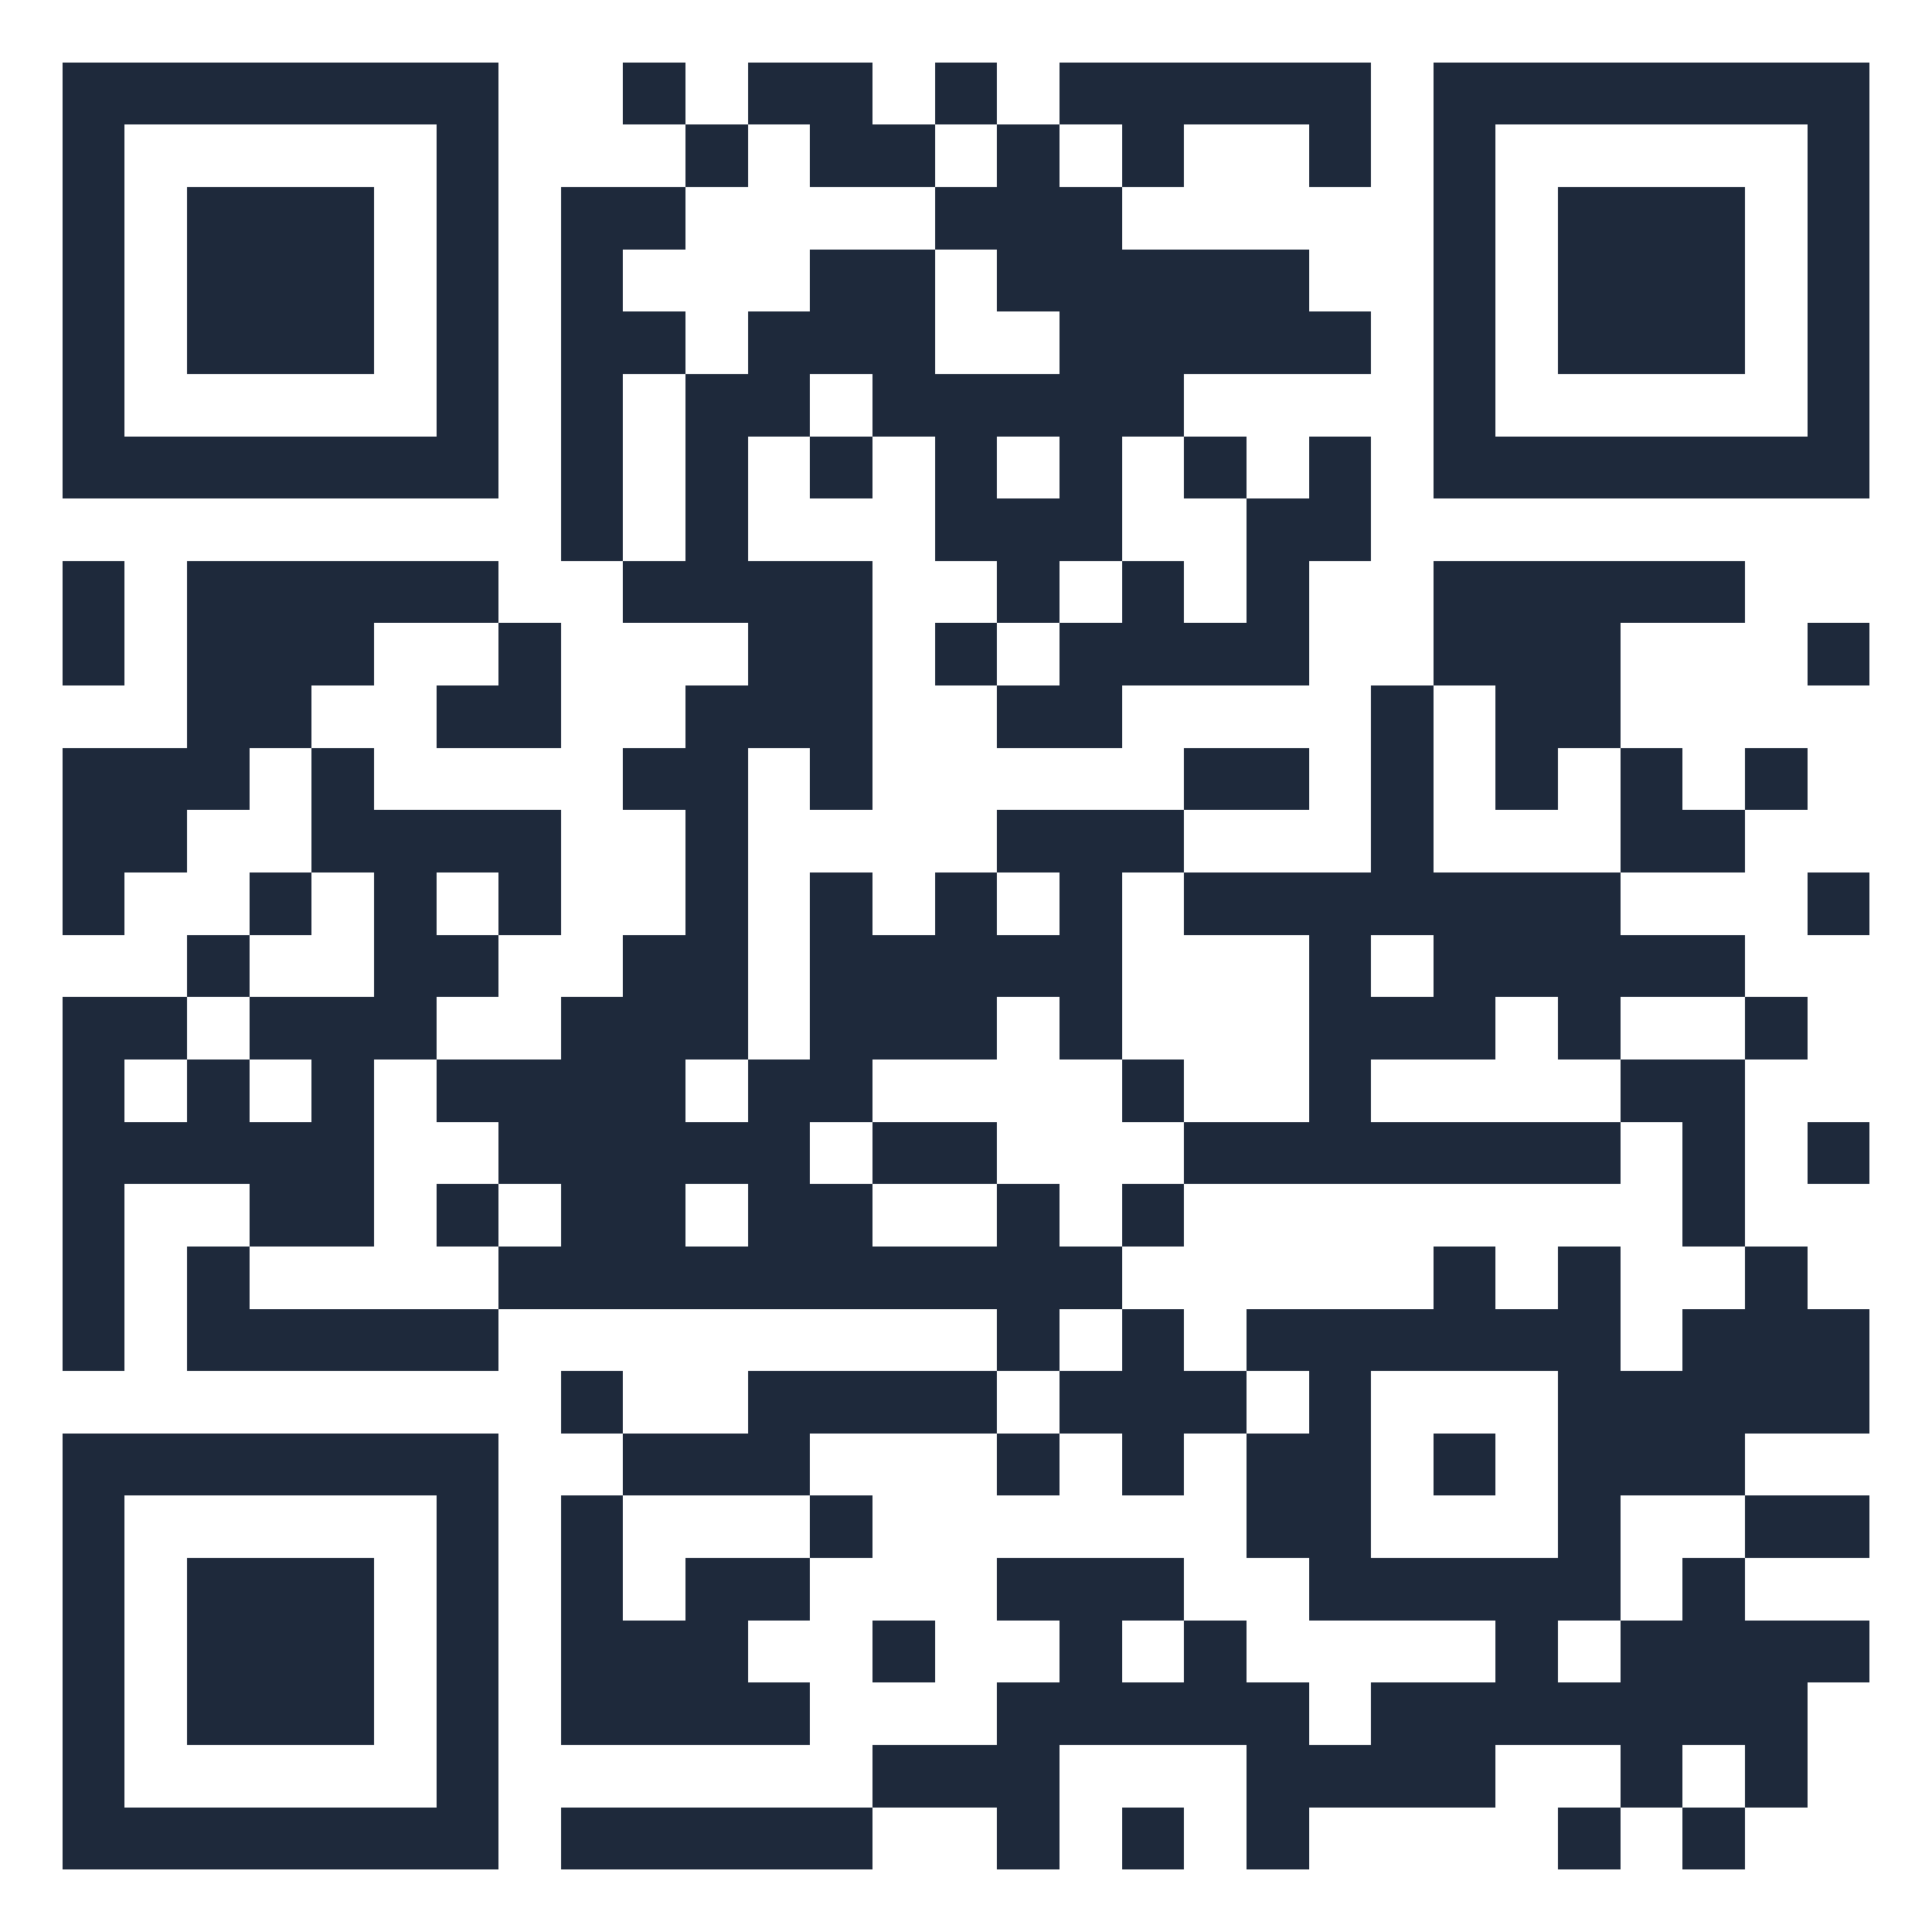
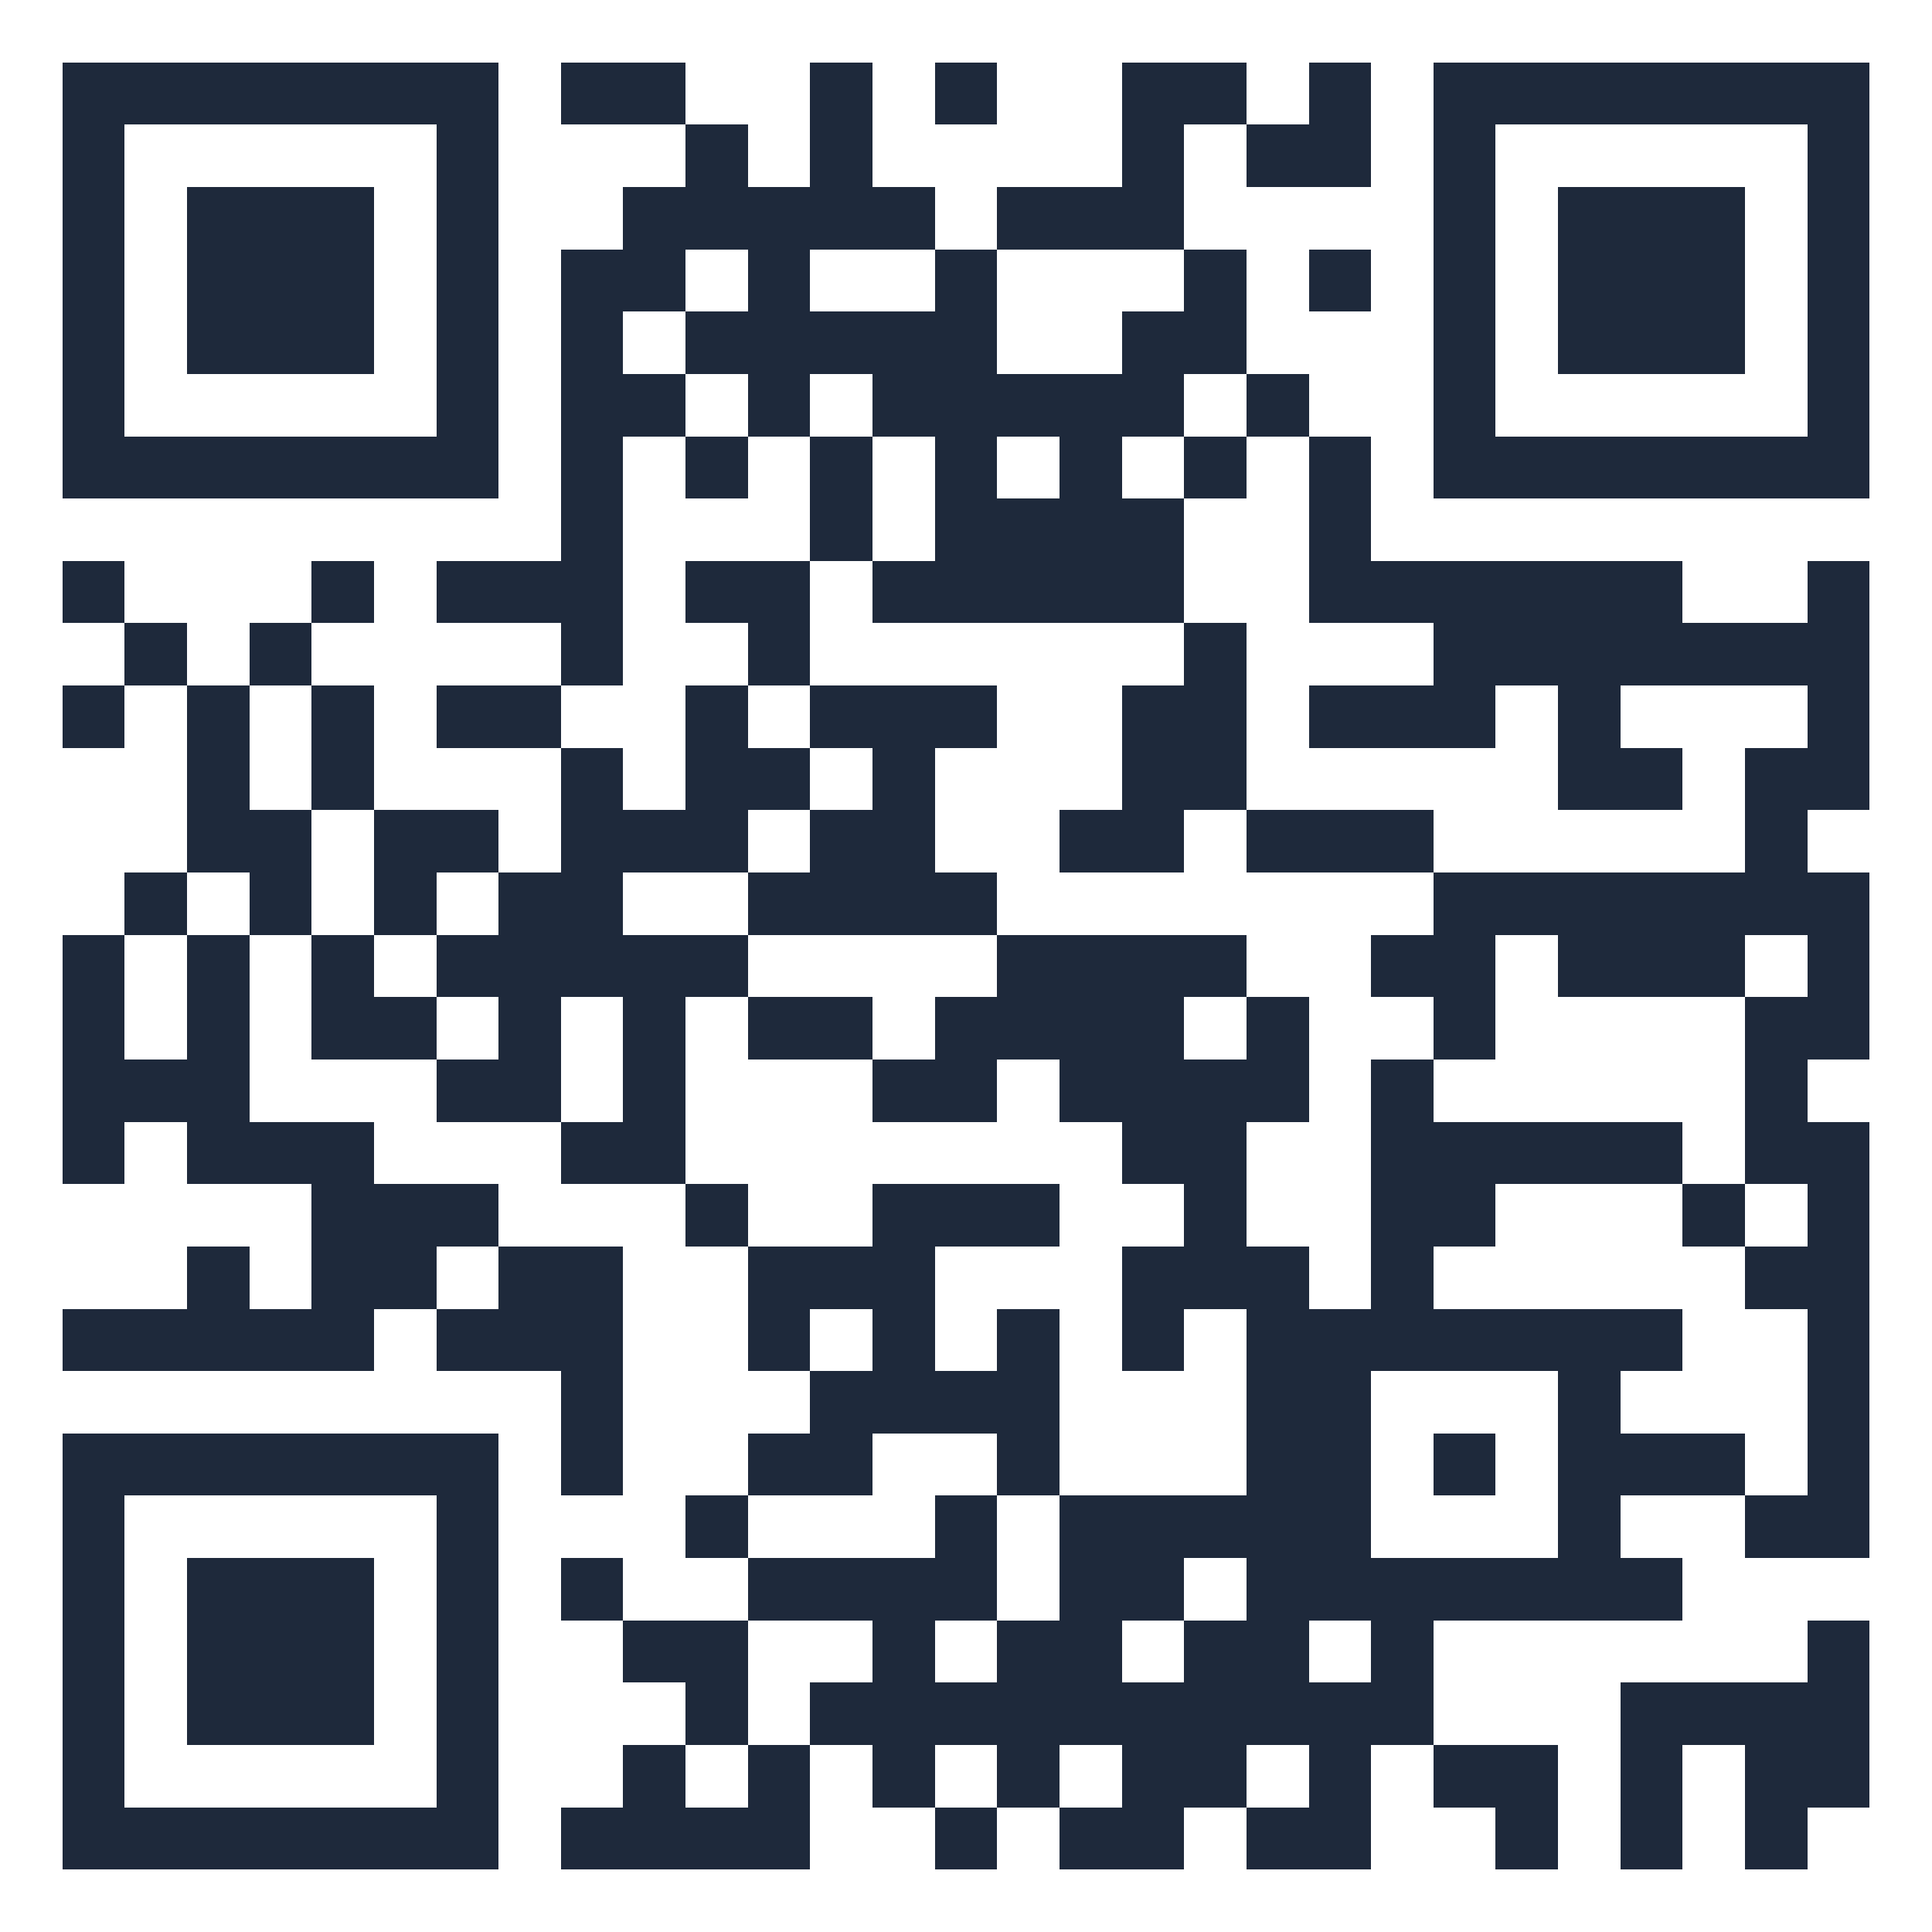
<svg xmlns="http://www.w3.org/2000/svg" viewBox="0 0 31 31" shape-rendering="crispEdges">
  <path fill="#ffffff" d="M0 0h31v31H0z" />
-   <path stroke="#1e293b" d="M1 1.5h7m2 0h1m1 0h2m1 0h1m1 0h5m1 0h7M1 2.5h1m5 0h1m3 0h1m1 0h2m1 0h1m1 0h1m2 0h1m1 0h1m5 0h1M1 3.5h1m1 0h3m1 0h1m1 0h2m4 0h3m5 0h1m1 0h3m1 0h1M1 4.5h1m1 0h3m1 0h1m1 0h1m3 0h2m1 0h5m2 0h1m1 0h3m1 0h1M1 5.5h1m1 0h3m1 0h1m1 0h2m1 0h3m2 0h5m1 0h1m1 0h3m1 0h1M1 6.5h1m5 0h1m1 0h1m1 0h2m1 0h5m4 0h1m5 0h1M1 7.5h7m1 0h1m1 0h1m1 0h1m1 0h1m1 0h1m1 0h1m1 0h1m1 0h7M9 8.5h1m1 0h1m3 0h3m2 0h2M1 9.5h1m1 0h5m2 0h4m2 0h1m1 0h1m1 0h1m2 0h5M1 10.5h1m1 0h3m2 0h1m3 0h2m1 0h1m1 0h4m2 0h3m3 0h1M3 11.5h2m2 0h2m2 0h3m2 0h2m4 0h1m1 0h2M1 12.5h3m1 0h1m4 0h2m1 0h1m5 0h2m1 0h1m1 0h1m1 0h1m1 0h1M1 13.5h2m2 0h4m2 0h1m4 0h3m3 0h1m3 0h2M1 14.5h1m2 0h1m1 0h1m1 0h1m2 0h1m1 0h1m1 0h1m1 0h1m1 0h7m3 0h1M3 15.5h1m2 0h2m2 0h2m1 0h5m3 0h1m1 0h5M1 16.5h2m1 0h3m2 0h3m1 0h3m1 0h1m3 0h3m1 0h1m2 0h1M1 17.5h1m1 0h1m1 0h1m1 0h4m1 0h2m4 0h1m2 0h1m4 0h2M1 18.5h5m2 0h5m1 0h2m3 0h7m1 0h1m1 0h1M1 19.5h1m2 0h2m1 0h1m1 0h2m1 0h2m2 0h1m1 0h1m8 0h1M1 20.5h1m1 0h1m4 0h10m5 0h1m1 0h1m2 0h1M1 21.5h1m1 0h5m8 0h1m1 0h1m1 0h6m1 0h3M9 22.5h1m2 0h4m1 0h3m1 0h1m3 0h5M1 23.5h7m2 0h3m3 0h1m1 0h1m1 0h2m1 0h1m1 0h3M1 24.5h1m5 0h1m1 0h1m3 0h1m6 0h2m3 0h1m2 0h2M1 25.5h1m1 0h3m1 0h1m1 0h1m1 0h2m3 0h3m2 0h5m1 0h1M1 26.5h1m1 0h3m1 0h1m1 0h3m2 0h1m2 0h1m1 0h1m4 0h1m1 0h4M1 27.5h1m1 0h3m1 0h1m1 0h4m3 0h5m1 0h7M1 28.5h1m5 0h1m6 0h3m3 0h4m2 0h1m1 0h1M1 29.5h7m1 0h5m2 0h1m1 0h1m1 0h1m4 0h1m1 0h1" />
+   <path stroke="#1e293b" d="M1 1.5h7m1 0h2m2 0h1m1 0h1m2 0h2m1 0h1m1 0h7M1 2.5h1m5 0h1m3 0h1m1 0h1m4 0h1m1 0h2m1 0h1m5 0h1M1 3.5h1m1 0h3m1 0h1m2 0h5m1 0h3m4 0h1m1 0h3m1 0h1M1 4.5h1m1 0h3m1 0h1m1 0h2m1 0h1m2 0h1m3 0h1m1 0h1m1 0h1m1 0h3m1 0h1M1 5.5h1m1 0h3m1 0h1m1 0h1m1 0h5m2 0h2m3 0h1m1 0h3m1 0h1M1 6.5h1m5 0h1m1 0h2m1 0h1m1 0h5m1 0h1m2 0h1m5 0h1M1 7.5h7m1 0h1m1 0h1m1 0h1m1 0h1m1 0h1m1 0h1m1 0h1m1 0h7M9 8.5h1m3 0h1m1 0h4m2 0h1M1 9.5h1m3 0h1m1 0h3m1 0h2m1 0h5m2 0h6m2 0h1M2 10.5h1m1 0h1m4 0h1m2 0h1m6 0h1m3 0h7M1 11.5h1m1 0h1m1 0h1m1 0h2m2 0h1m1 0h3m2 0h2m1 0h3m1 0h1m3 0h1M3 12.5h1m1 0h1m3 0h1m1 0h2m1 0h1m3 0h2m5 0h2m1 0h2M3 13.5h2m1 0h2m1 0h3m1 0h2m2 0h2m1 0h3m5 0h1M2 14.5h1m1 0h1m1 0h1m1 0h2m2 0h4m7 0h7M1 15.5h1m1 0h1m1 0h1m1 0h5m4 0h4m2 0h2m1 0h3m1 0h1M1 16.5h1m1 0h1m1 0h2m1 0h1m1 0h1m1 0h2m1 0h4m1 0h1m2 0h1m4 0h2M1 17.5h3m3 0h2m1 0h1m3 0h2m1 0h4m1 0h1m5 0h1M1 18.5h1m1 0h3m3 0h2m7 0h2m2 0h5m1 0h2M5 19.5h3m3 0h1m2 0h3m2 0h1m2 0h2m3 0h1m1 0h1M3 20.5h1m1 0h2m1 0h2m2 0h3m3 0h3m1 0h1m5 0h2M1 21.5h5m1 0h3m2 0h1m1 0h1m1 0h1m1 0h1m1 0h7m2 0h1M9 22.5h1m3 0h4m3 0h2m3 0h1m3 0h1M1 23.5h7m1 0h1m2 0h2m2 0h1m3 0h2m1 0h1m1 0h3m1 0h1M1 24.5h1m5 0h1m3 0h1m3 0h1m1 0h5m3 0h1m2 0h2M1 25.5h1m1 0h3m1 0h1m1 0h1m2 0h4m1 0h2m1 0h7M1 26.5h1m1 0h3m1 0h1m2 0h2m2 0h1m1 0h2m1 0h2m1 0h1m6 0h1M1 27.5h1m1 0h3m1 0h1m3 0h1m1 0h10m3 0h4M1 28.5h1m5 0h1m2 0h1m1 0h1m1 0h1m1 0h1m1 0h2m1 0h1m1 0h2m1 0h1m1 0h2M1 29.5h7m1 0h4m2 0h1m1 0h2m1 0h2m2 0h1m1 0h1m1 0h1" />
</svg>
